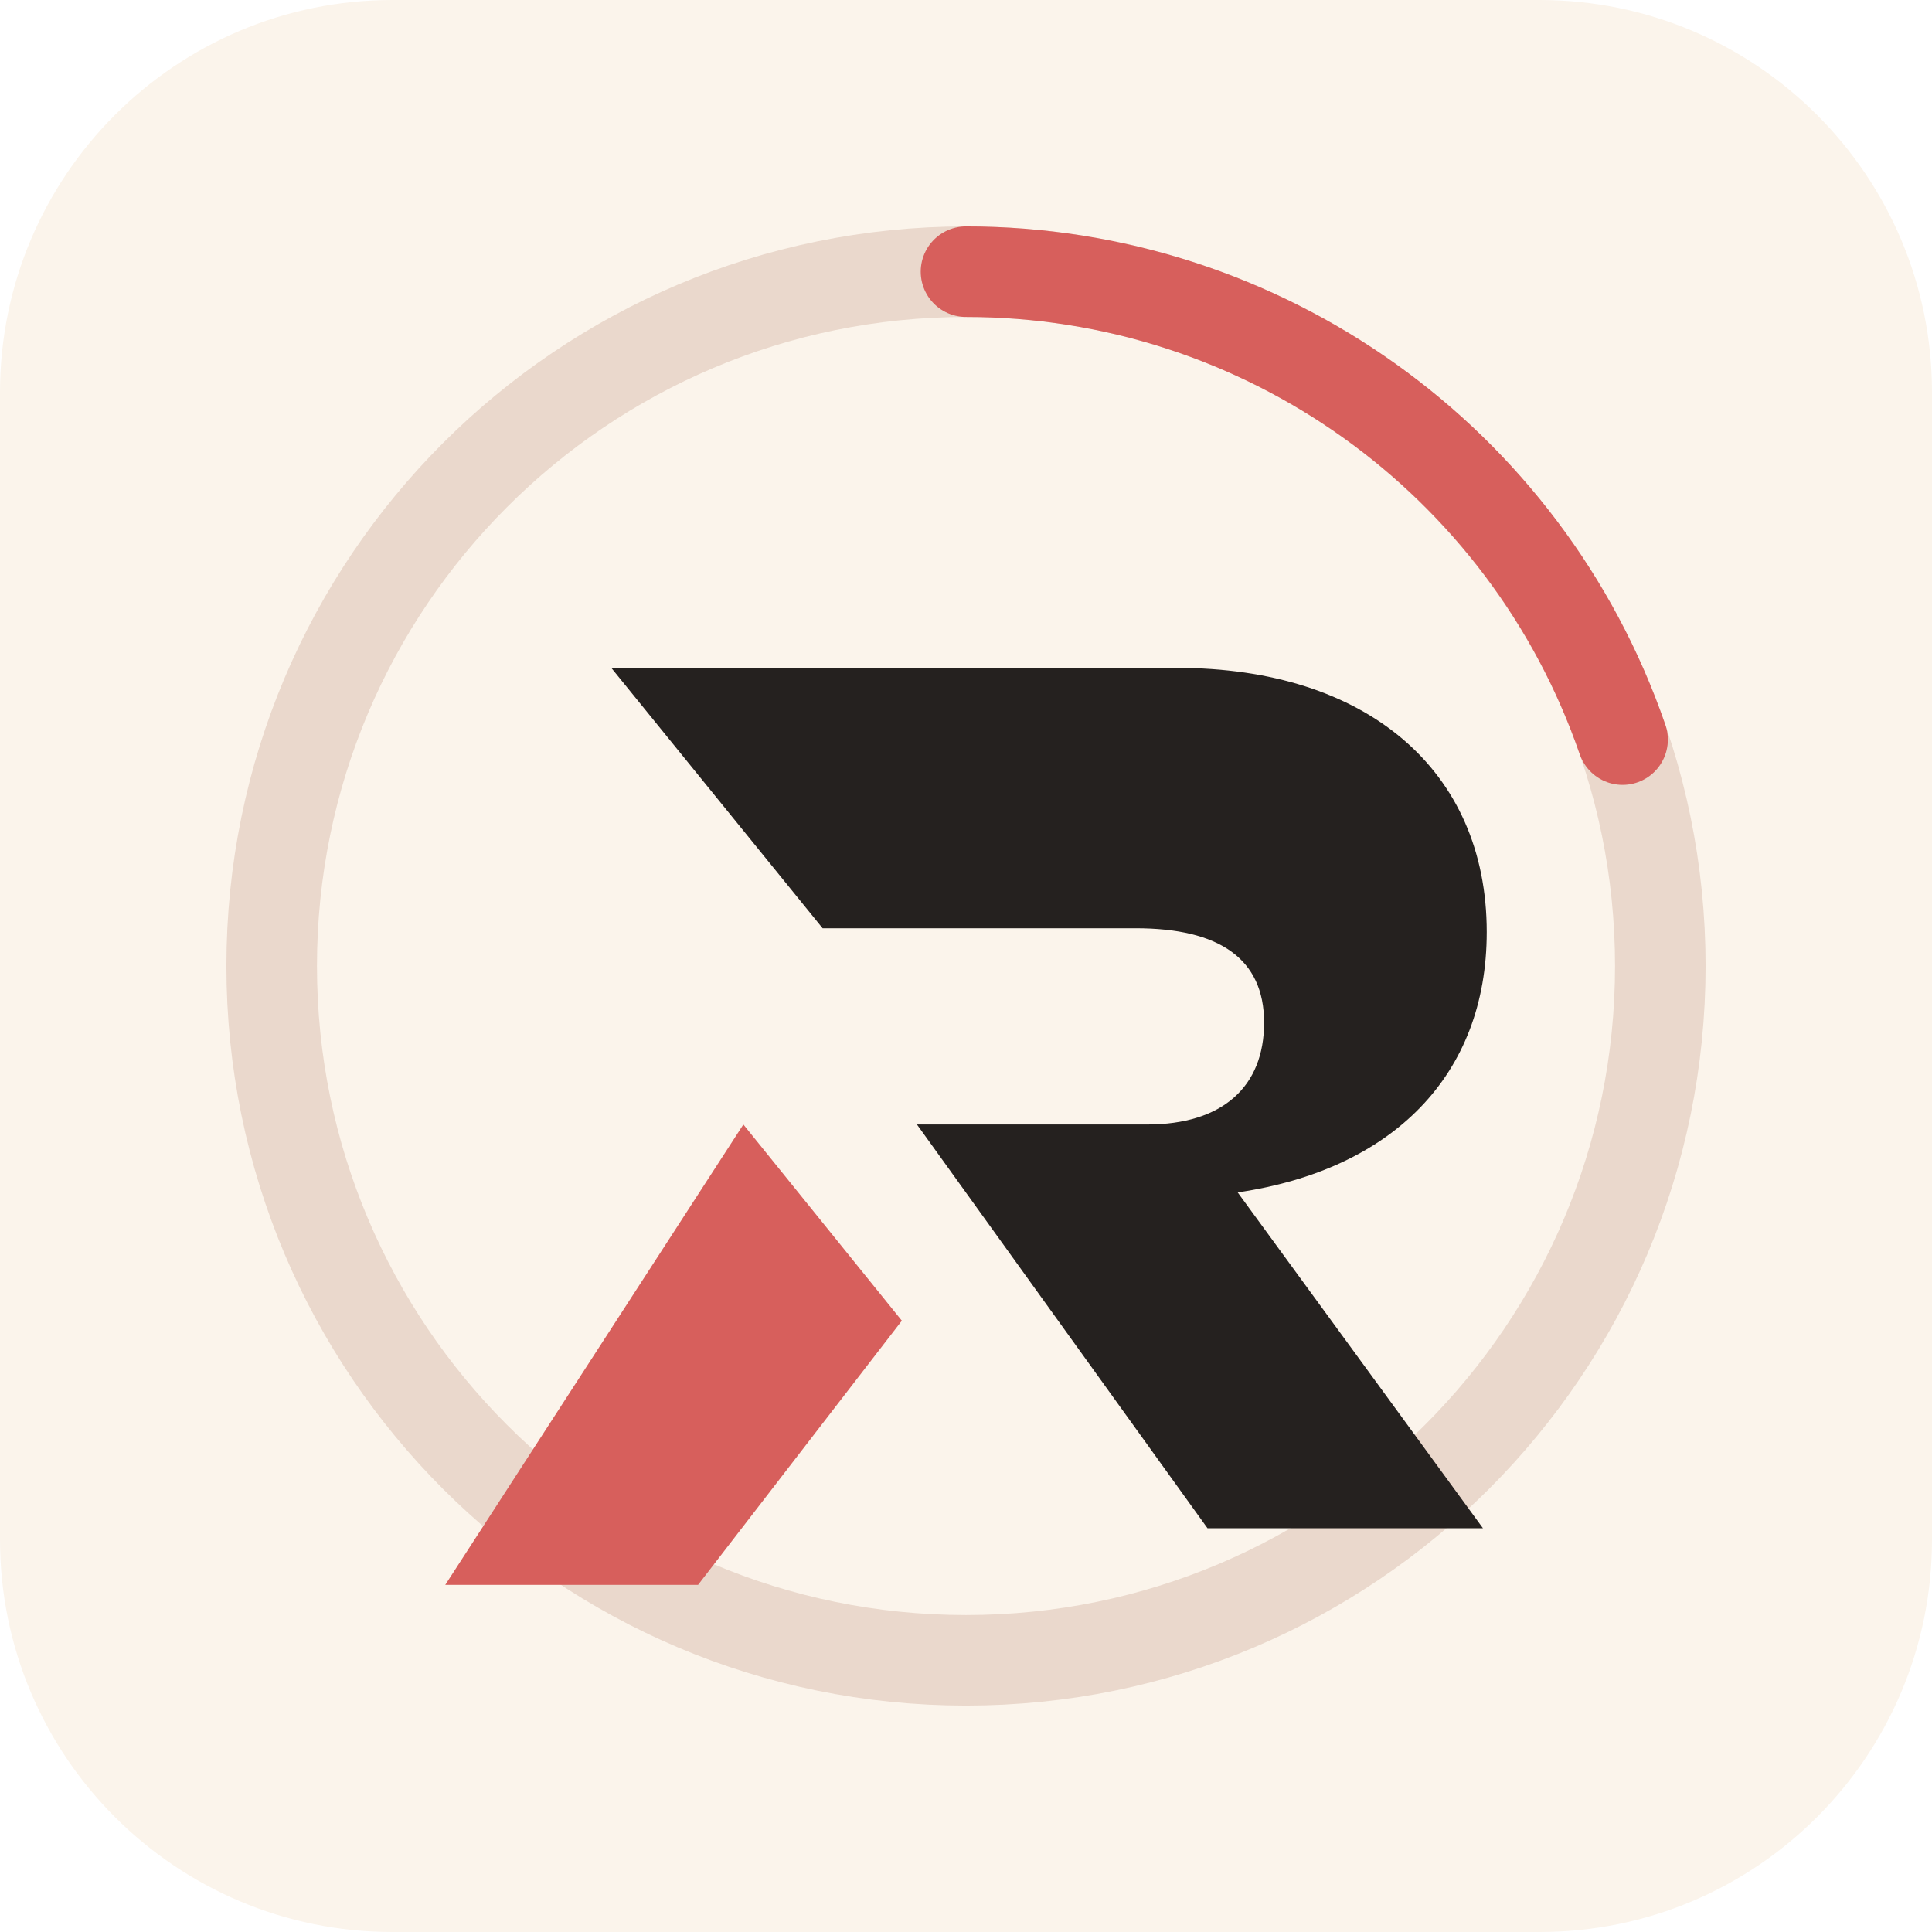
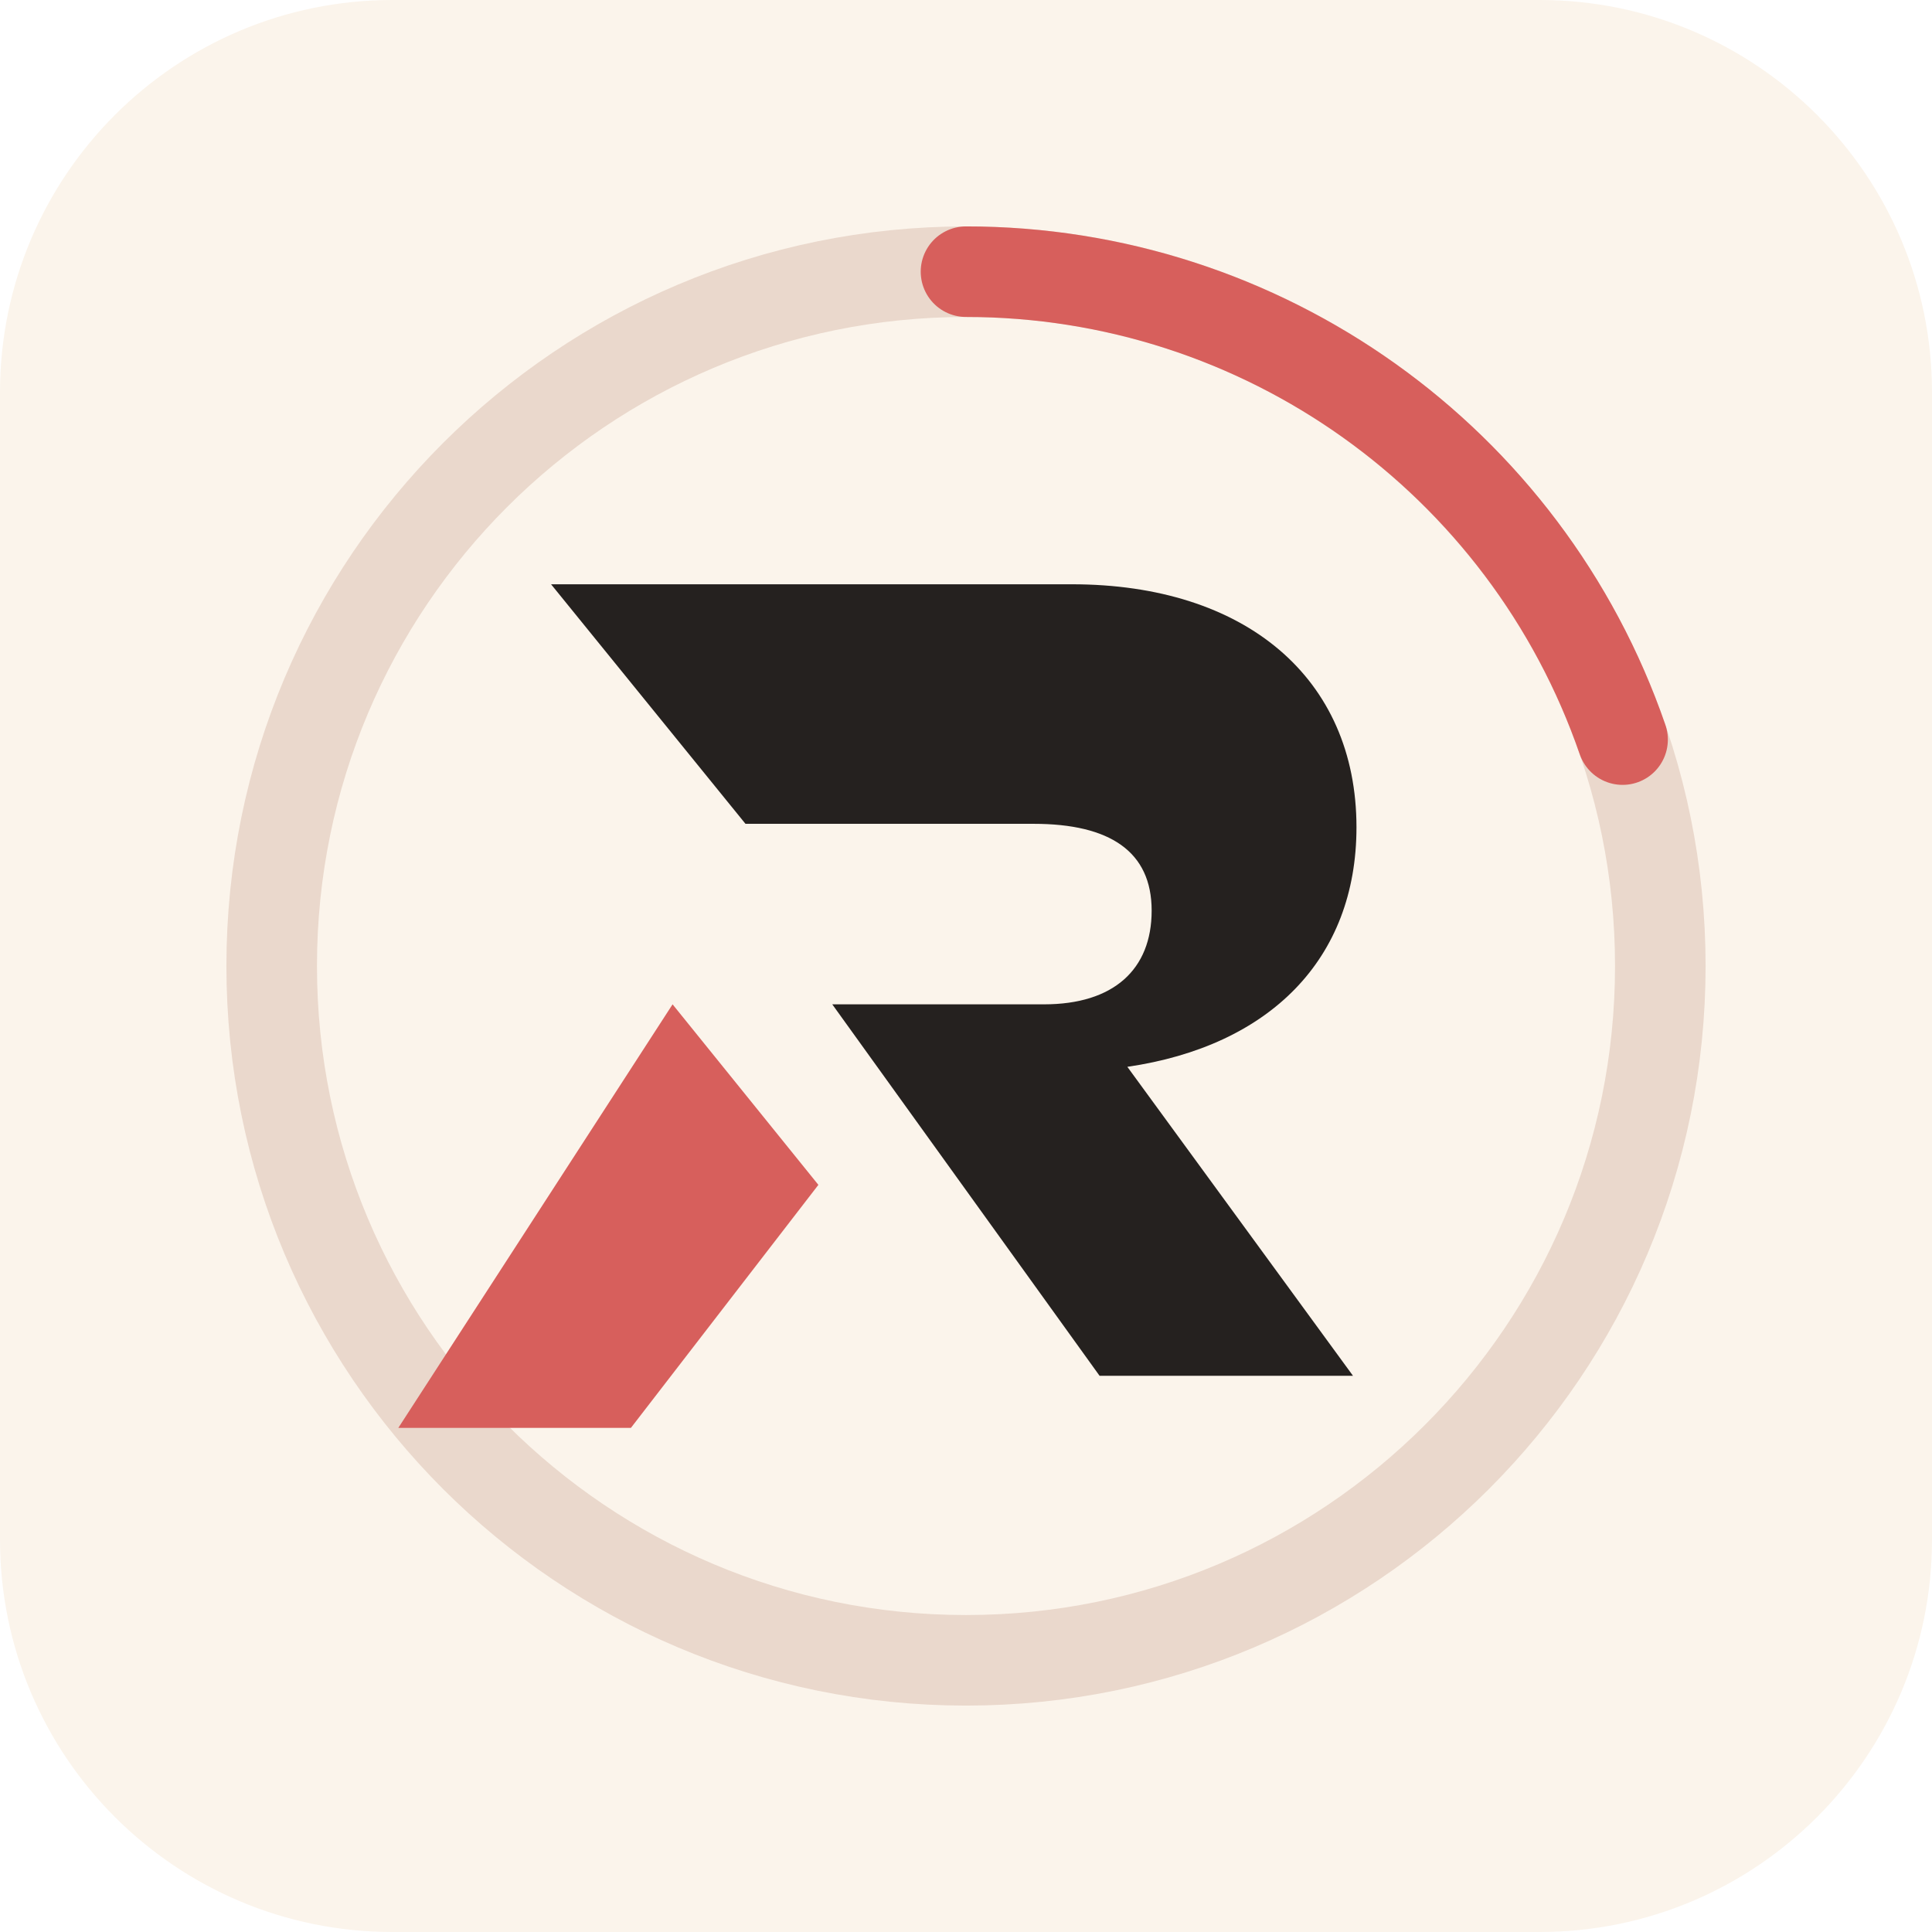
<svg xmlns="http://www.w3.org/2000/svg" viewBox="0 0 512 512">
  <rect width="512" height="512" rx="104" fill="#fbf4eb" />
  <circle cx="256" cy="256" r="184" fill="none" stroke="#ead8cc" stroke-width="24" />
  <path d="M256 72a184 184 0 0 1 174 124" fill="none" stroke="#d75f5c" stroke-width="24" stroke-linecap="round" />
-   <path d="M162 177h150c50 0 82 27 82 70 0 38-25 63-66 69l65 89h-73l-77-107h61c20 0 31-10 31-27 0-17-12-25-34-25h-83l-56-69z" fill="#25211f" />
-   <path d="M197 298l42 52-54 70h-67l79-122z" fill="#d75f5c" />
+   <g transform="translate(-3 -8) scale(.92)" transform-origin="256 256">
+     <path d="M162 177h150c50 0 82 27 82 70 0 38-25 63-66 69l65 89h-73l-77-107h61c20 0 31-10 31-27 0-17-12-25-34-25h-83l-56-69z" fill="#25211f" />
+     <path d="M197 298l42 52-54 70h-67l79-122z" fill="#d75f5c" />
+   </g>
</svg>
